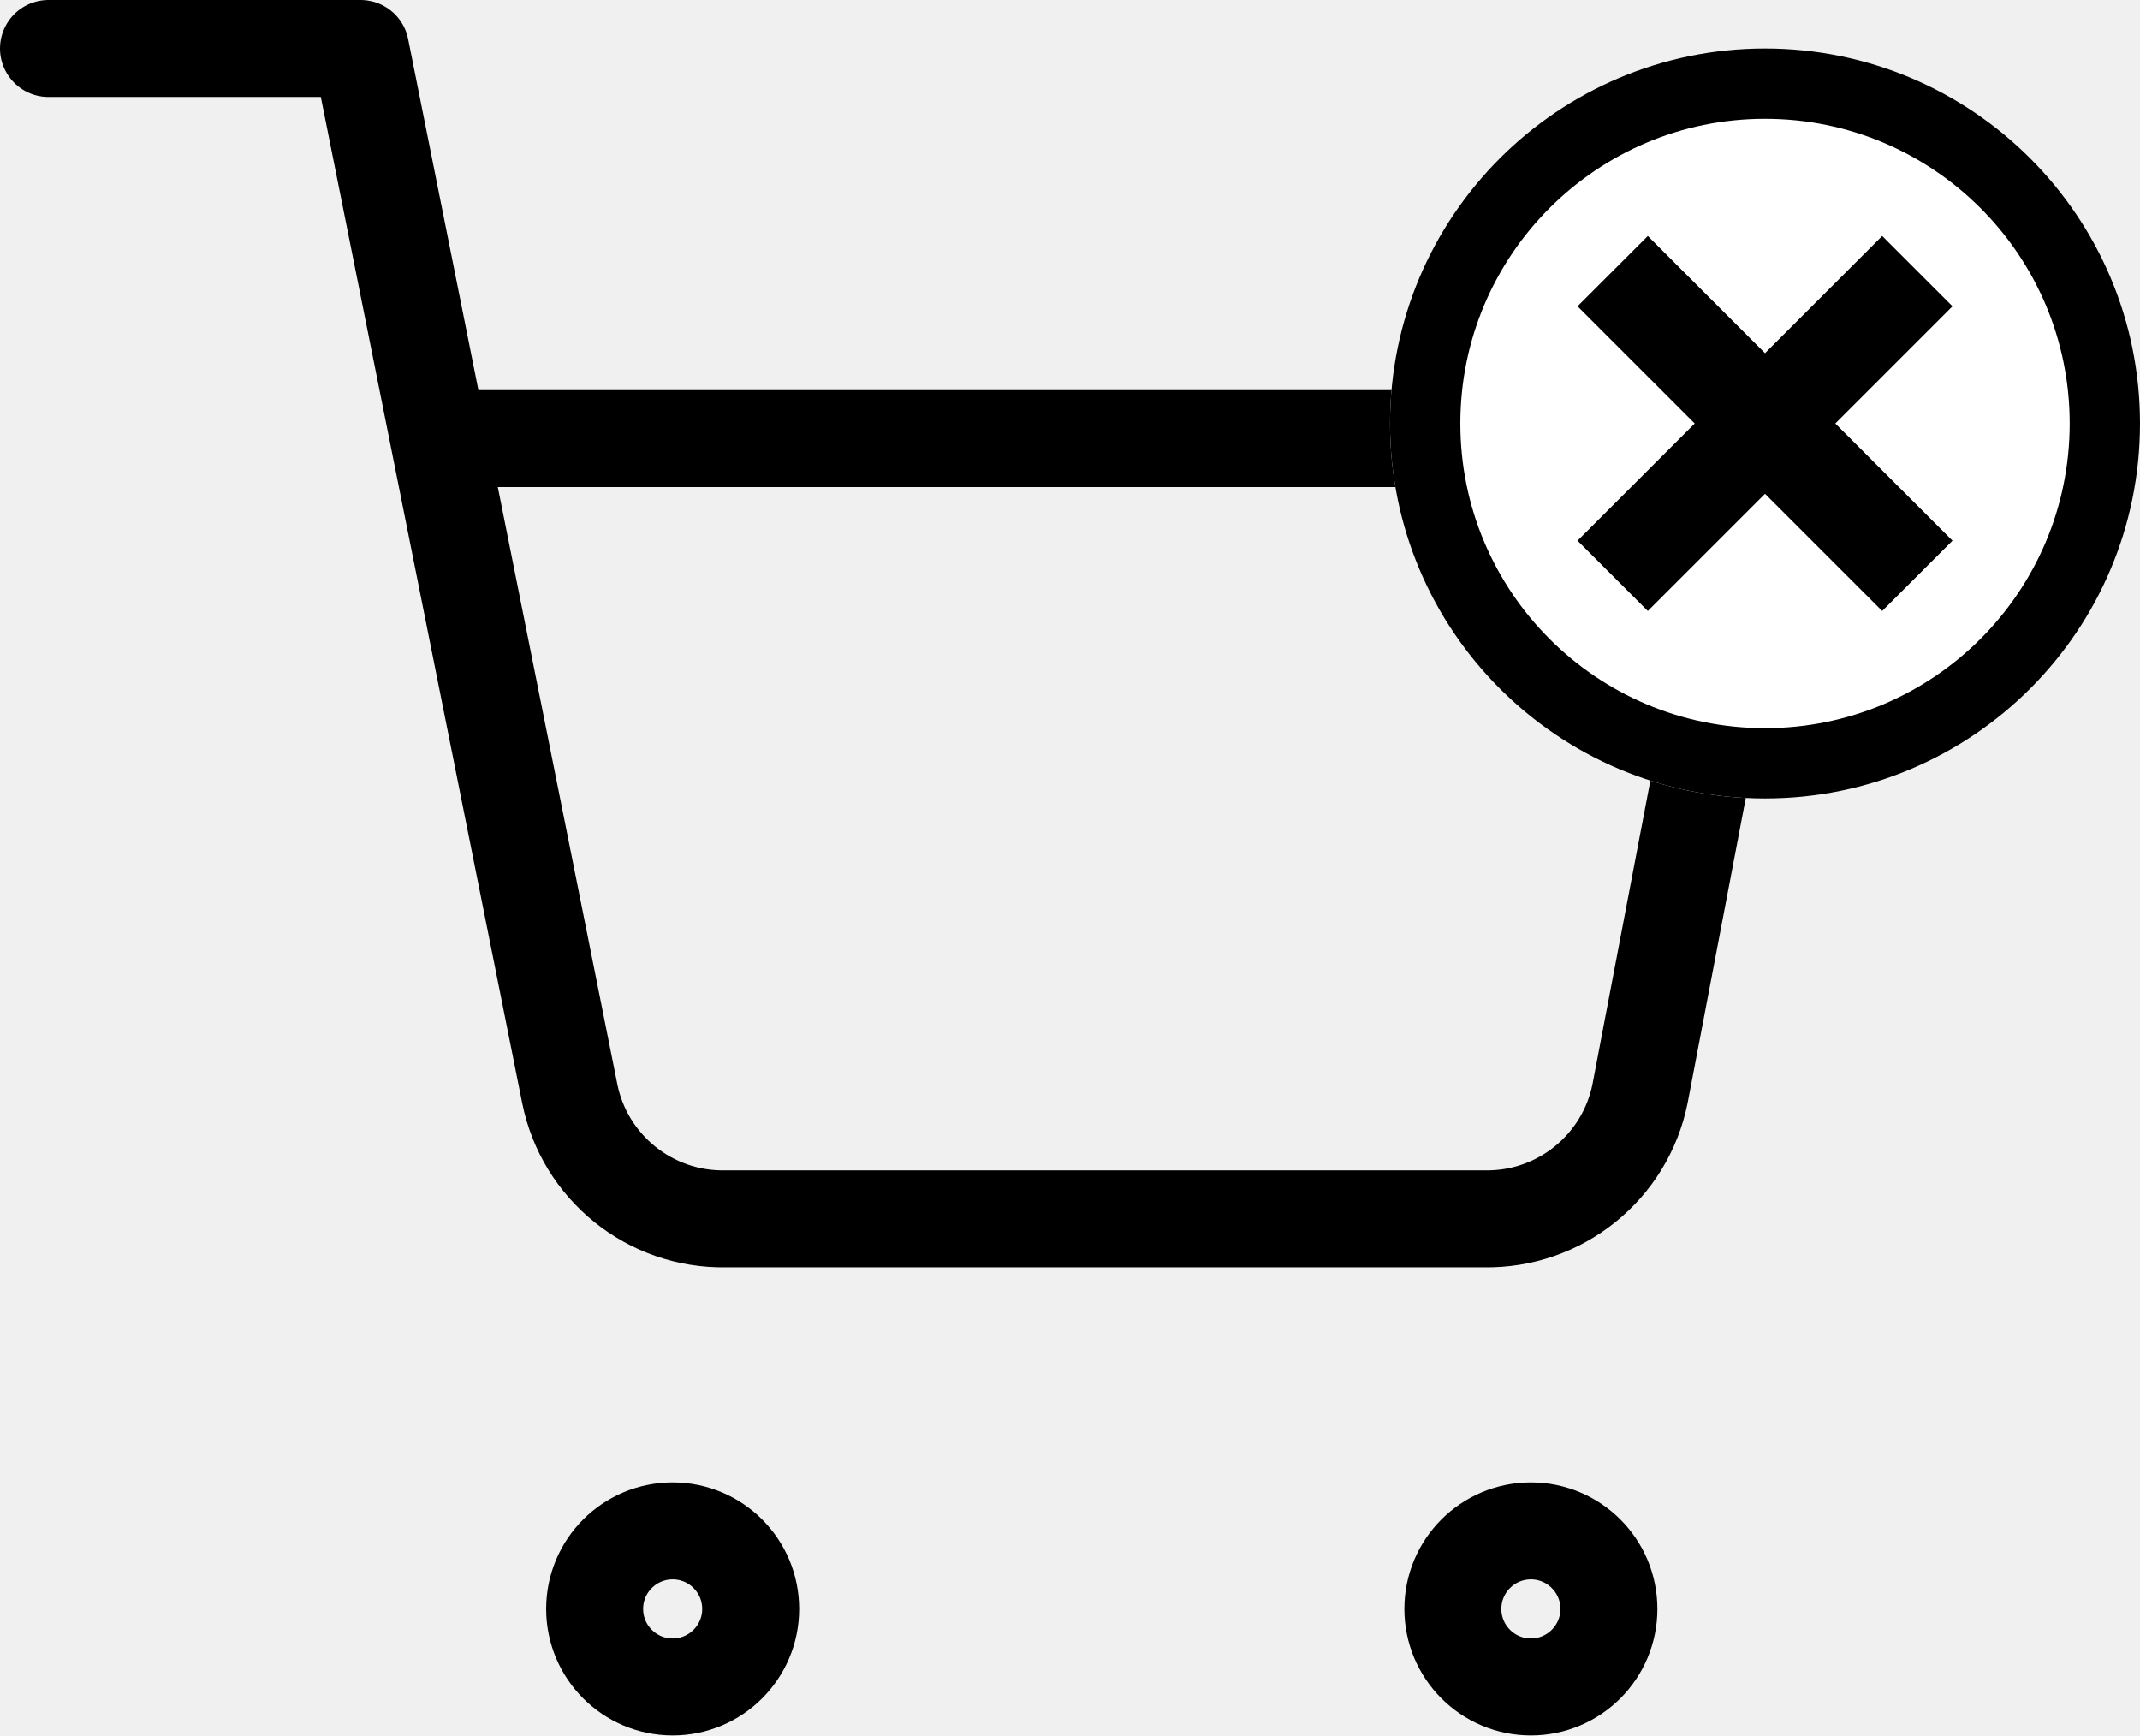
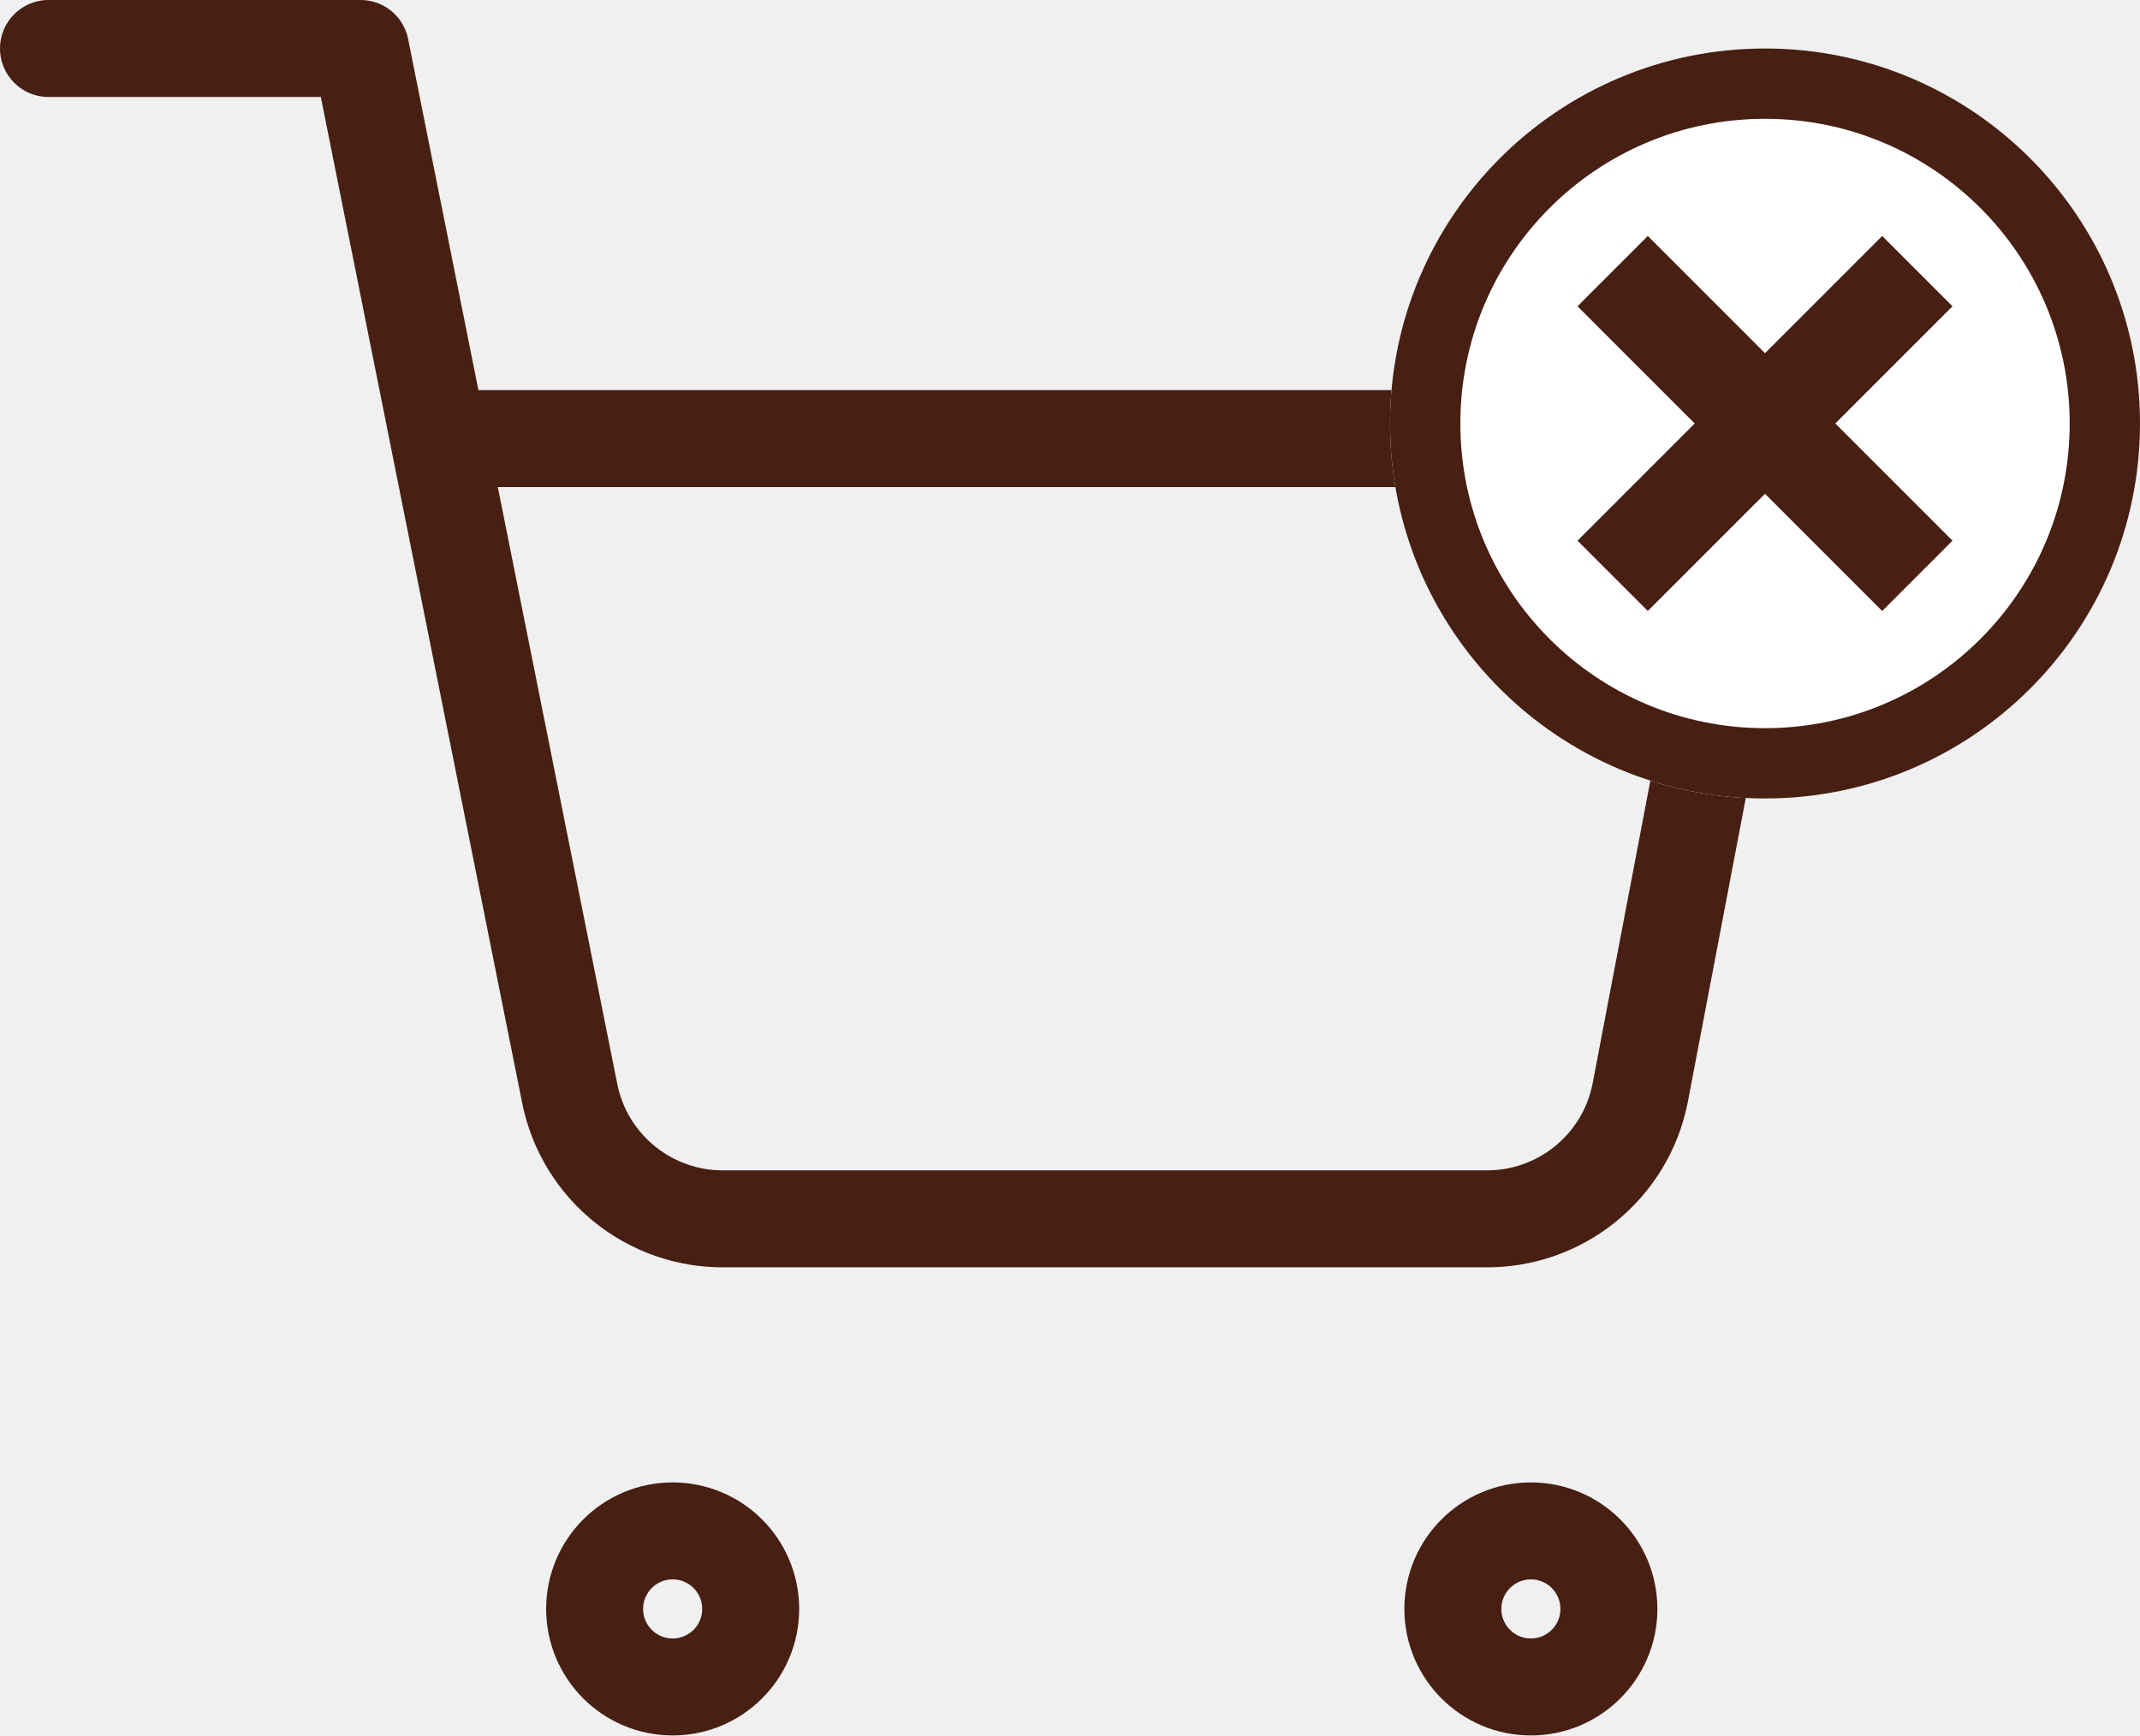
<svg xmlns="http://www.w3.org/2000/svg" width="662" height="536.842" viewBox="0 0 662 536.842">
  <g id="Grupo_2" data-name="Grupo 2" transform="translate(-456 -193)">
    <g id="Icon_feather-shopping-cart" data-name="Icon feather-shopping-cart" transform="translate(469.5 206.5)">
-       <path id="Trazado_1" data-name="Trazado 1" d="M60.271,54.135A24.135,24.135,0,1,1,36.135,30,24.135,24.135,0,0,1,60.271,54.135Z" transform="translate(158.447 430.071)" fill="none" stroke="#000" stroke-linecap="round" stroke-linejoin="round" stroke-width="30" />
-       <path id="Trazado_2" data-name="Trazado 2" d="M76.771,54.135A24.135,24.135,0,1,1,52.635,30,24.135,24.135,0,0,1,76.771,54.135Z" transform="translate(407.436 430.071)" fill="none" stroke="#000" stroke-linecap="round" stroke-linejoin="round" stroke-width="30" />
-       <path id="Trazado_3" data-name="Trazado 3" d="M1.5,1.5H98.041l64.683,323.172a48.271,48.271,0,0,0,48.271,38.858h234.6a48.271,48.271,0,0,0,48.271-38.858l38.617-202.5h-410.3" transform="translate(0 0)" fill="none" stroke="#000" stroke-linecap="round" stroke-linejoin="round" stroke-width="30" />
+       <path id="Trazado_1" data-name="Trazado 1" d="M60.271,54.135A24.135,24.135,0,1,1,36.135,30,24.135,24.135,0,0,1,60.271,54.135Z" transform="translate(158.447 430.071)" fill="none" stroke="#471f13" stroke-linecap="round" stroke-linejoin="round" stroke-width="30" />
+       <path id="Trazado_2" data-name="Trazado 2" d="M76.771,54.135A24.135,24.135,0,1,1,52.635,30,24.135,24.135,0,0,1,76.771,54.135Z" transform="translate(407.436 430.071)" fill="none" stroke="#471f13" stroke-linecap="round" stroke-linejoin="round" stroke-width="30" />
+       <path id="Trazado_3" data-name="Trazado 3" d="M1.5,1.5H98.041l64.683,323.172a48.271,48.271,0,0,0,48.271,38.858h234.6a48.271,48.271,0,0,0,48.271-38.858l38.617-202.5h-410.3" transform="translate(0 0)" fill="none" stroke="#471f13" stroke-linecap="round" stroke-linejoin="round" stroke-width="30" />
    </g>
    <g id="Grupo_1" data-name="Grupo 1" transform="translate(-502 -21)">
      <circle id="Elipse_1" data-name="Elipse 1" cx="116" cy="116" r="116" transform="translate(1388 229)" fill="#fff" />
-       <path id="Icon_metro-cancel" data-name="Icon metro-cancel" d="M118.571,1.928a116,116,0,1,0,116,116,116,116,0,0,0-116-116Zm0,210.25a94.25,94.25,0,1,1,94.25-94.25,94.25,94.25,0,0,1-94.25,94.25Zm36.25-152.25-36.25,36.25-36.25-36.25-21.75,21.75,36.25,36.25-36.25,36.25,21.75,21.75,36.25-36.25,36.25,36.25,21.75-21.75-36.25-36.25,36.25-36.25Z" transform="translate(1385.429 227.072)" />
+       <path id="Icon_metro-cancel" data-name="Icon metro-cancel" d="M118.571,1.928a116,116,0,1,0,116,116,116,116,0,0,0-116-116Zm0,210.25a94.25,94.25,0,1,1,94.25-94.25,94.25,94.25,0,0,1-94.25,94.25Zm36.25-152.25-36.25,36.25-36.25-36.25-21.75,21.75,36.25,36.25-36.25,36.25,21.75,21.75,36.25-36.25,36.25,36.25,21.75-21.75-36.25-36.25,36.25-36.25Z" transform="translate(1385.429 227.072)" fill="#471f13" />
    </g>
  </g>
</svg>
